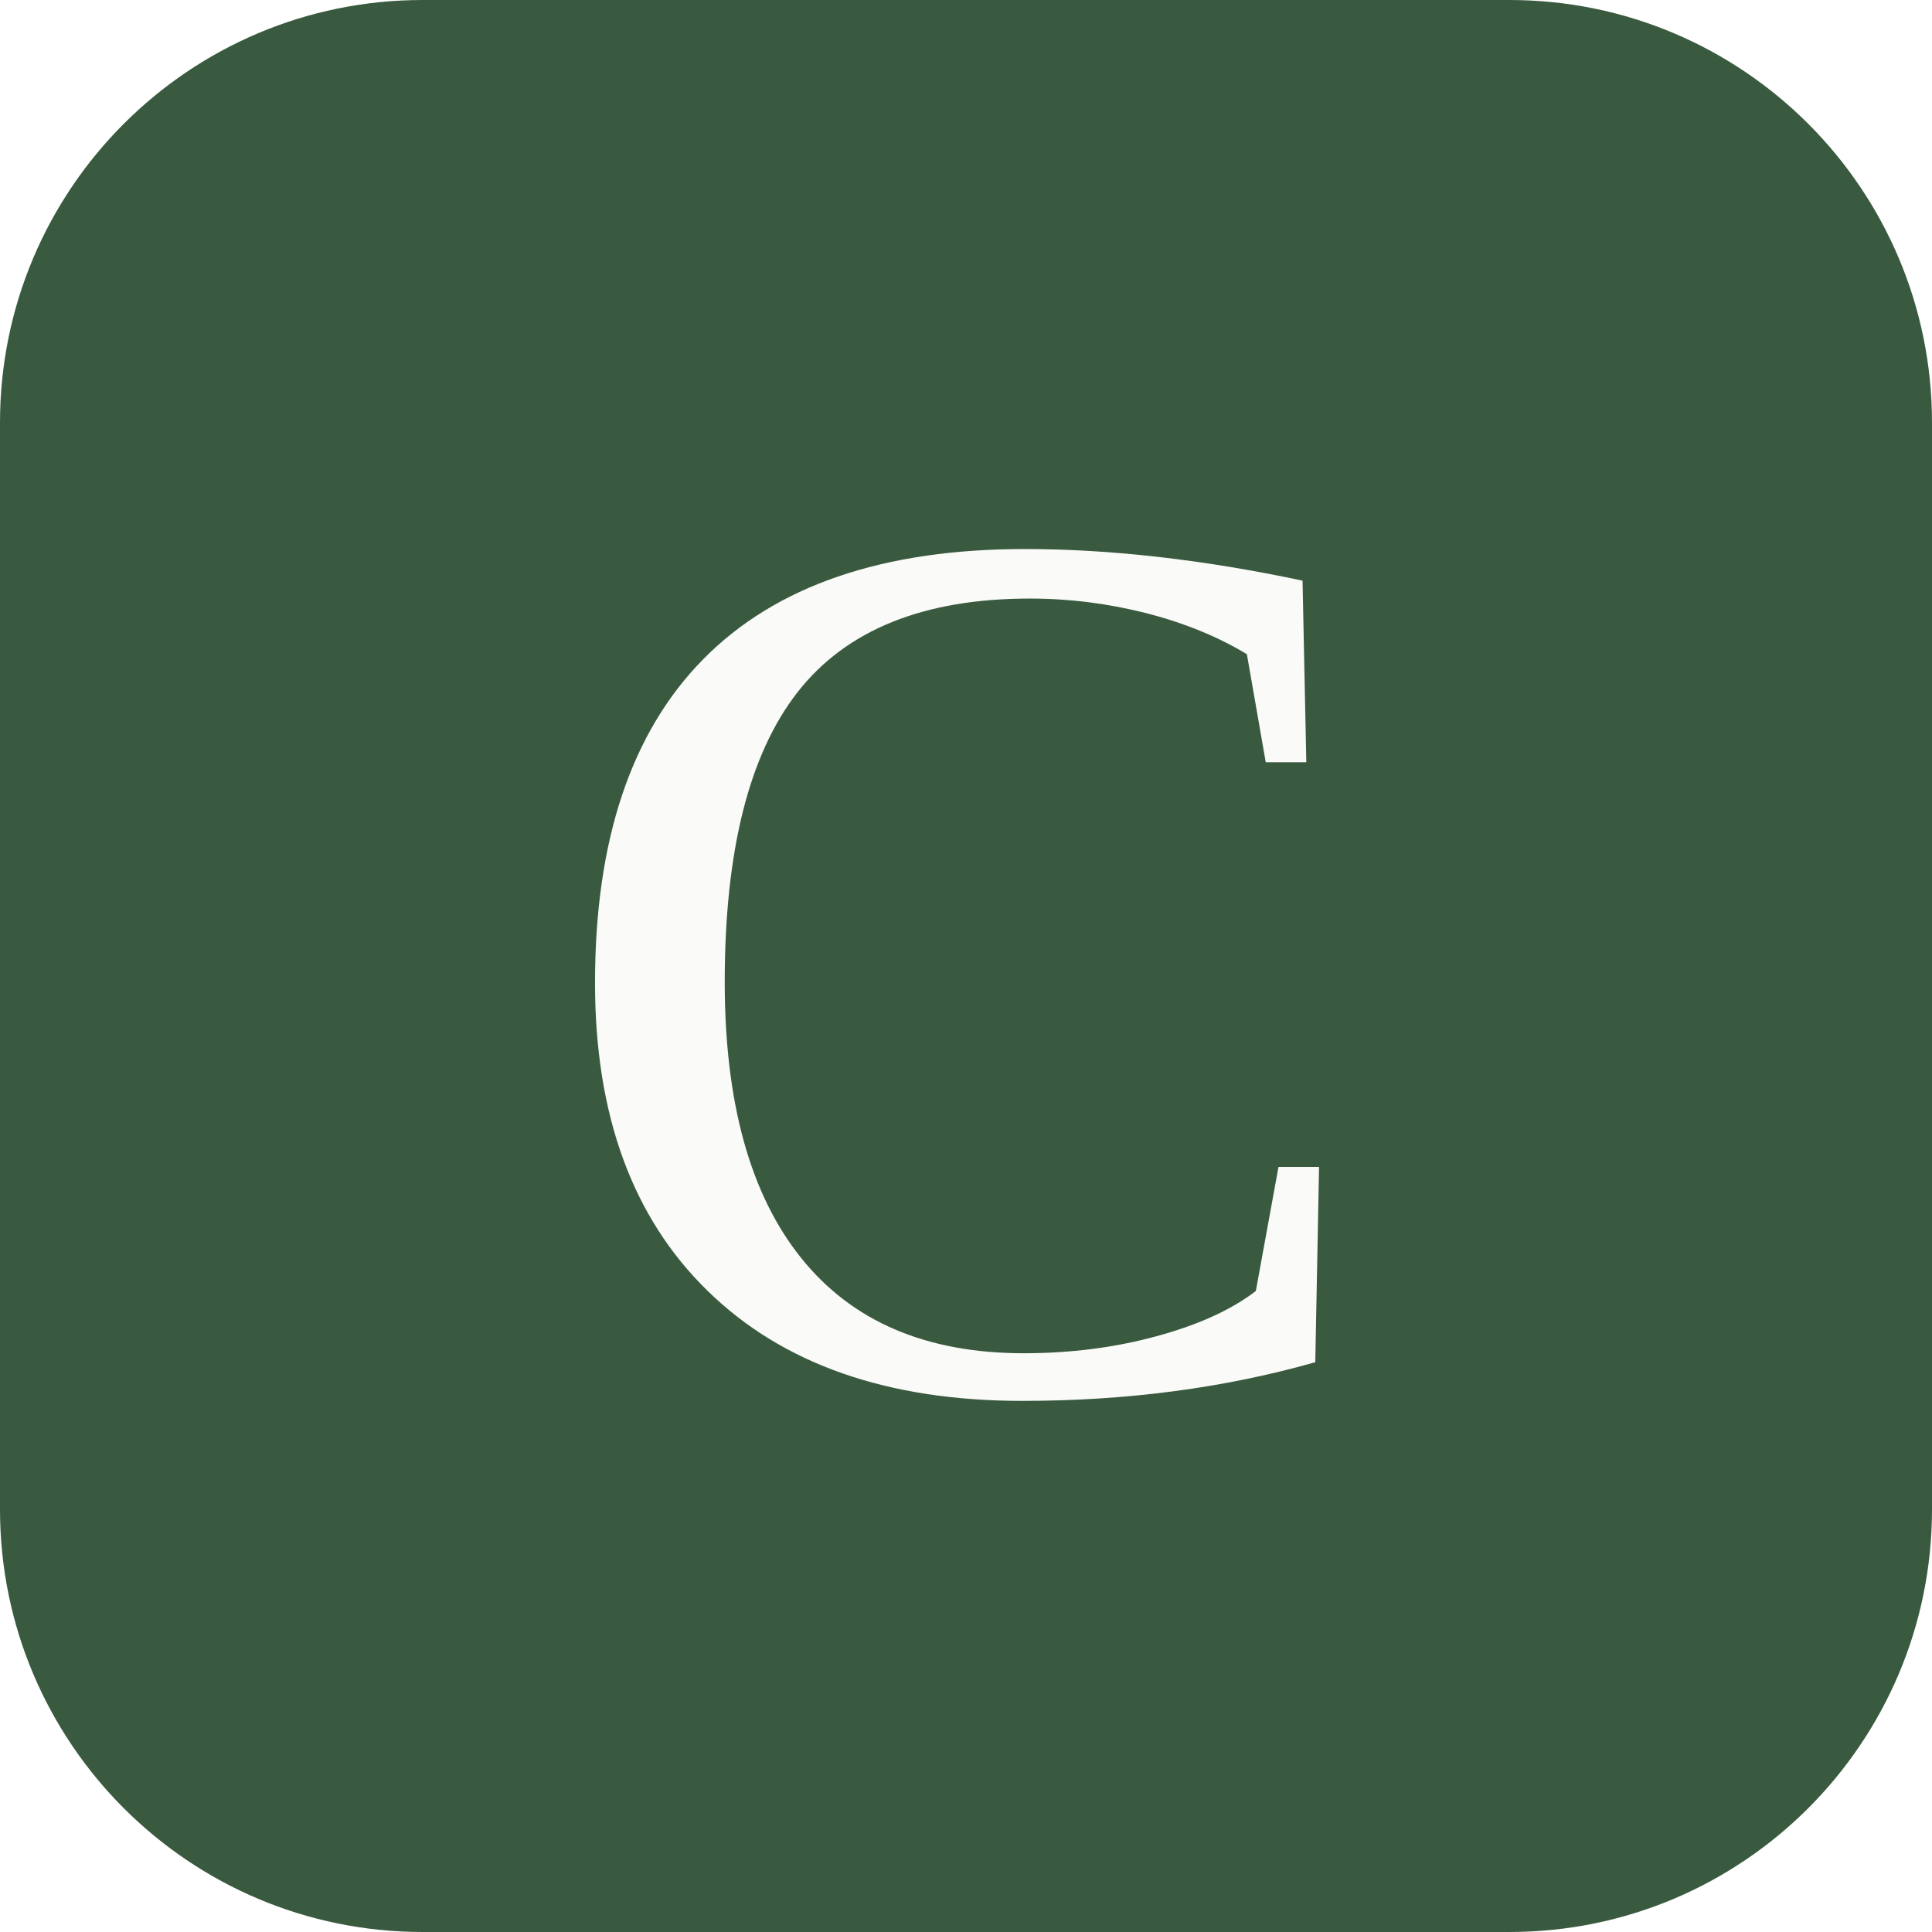
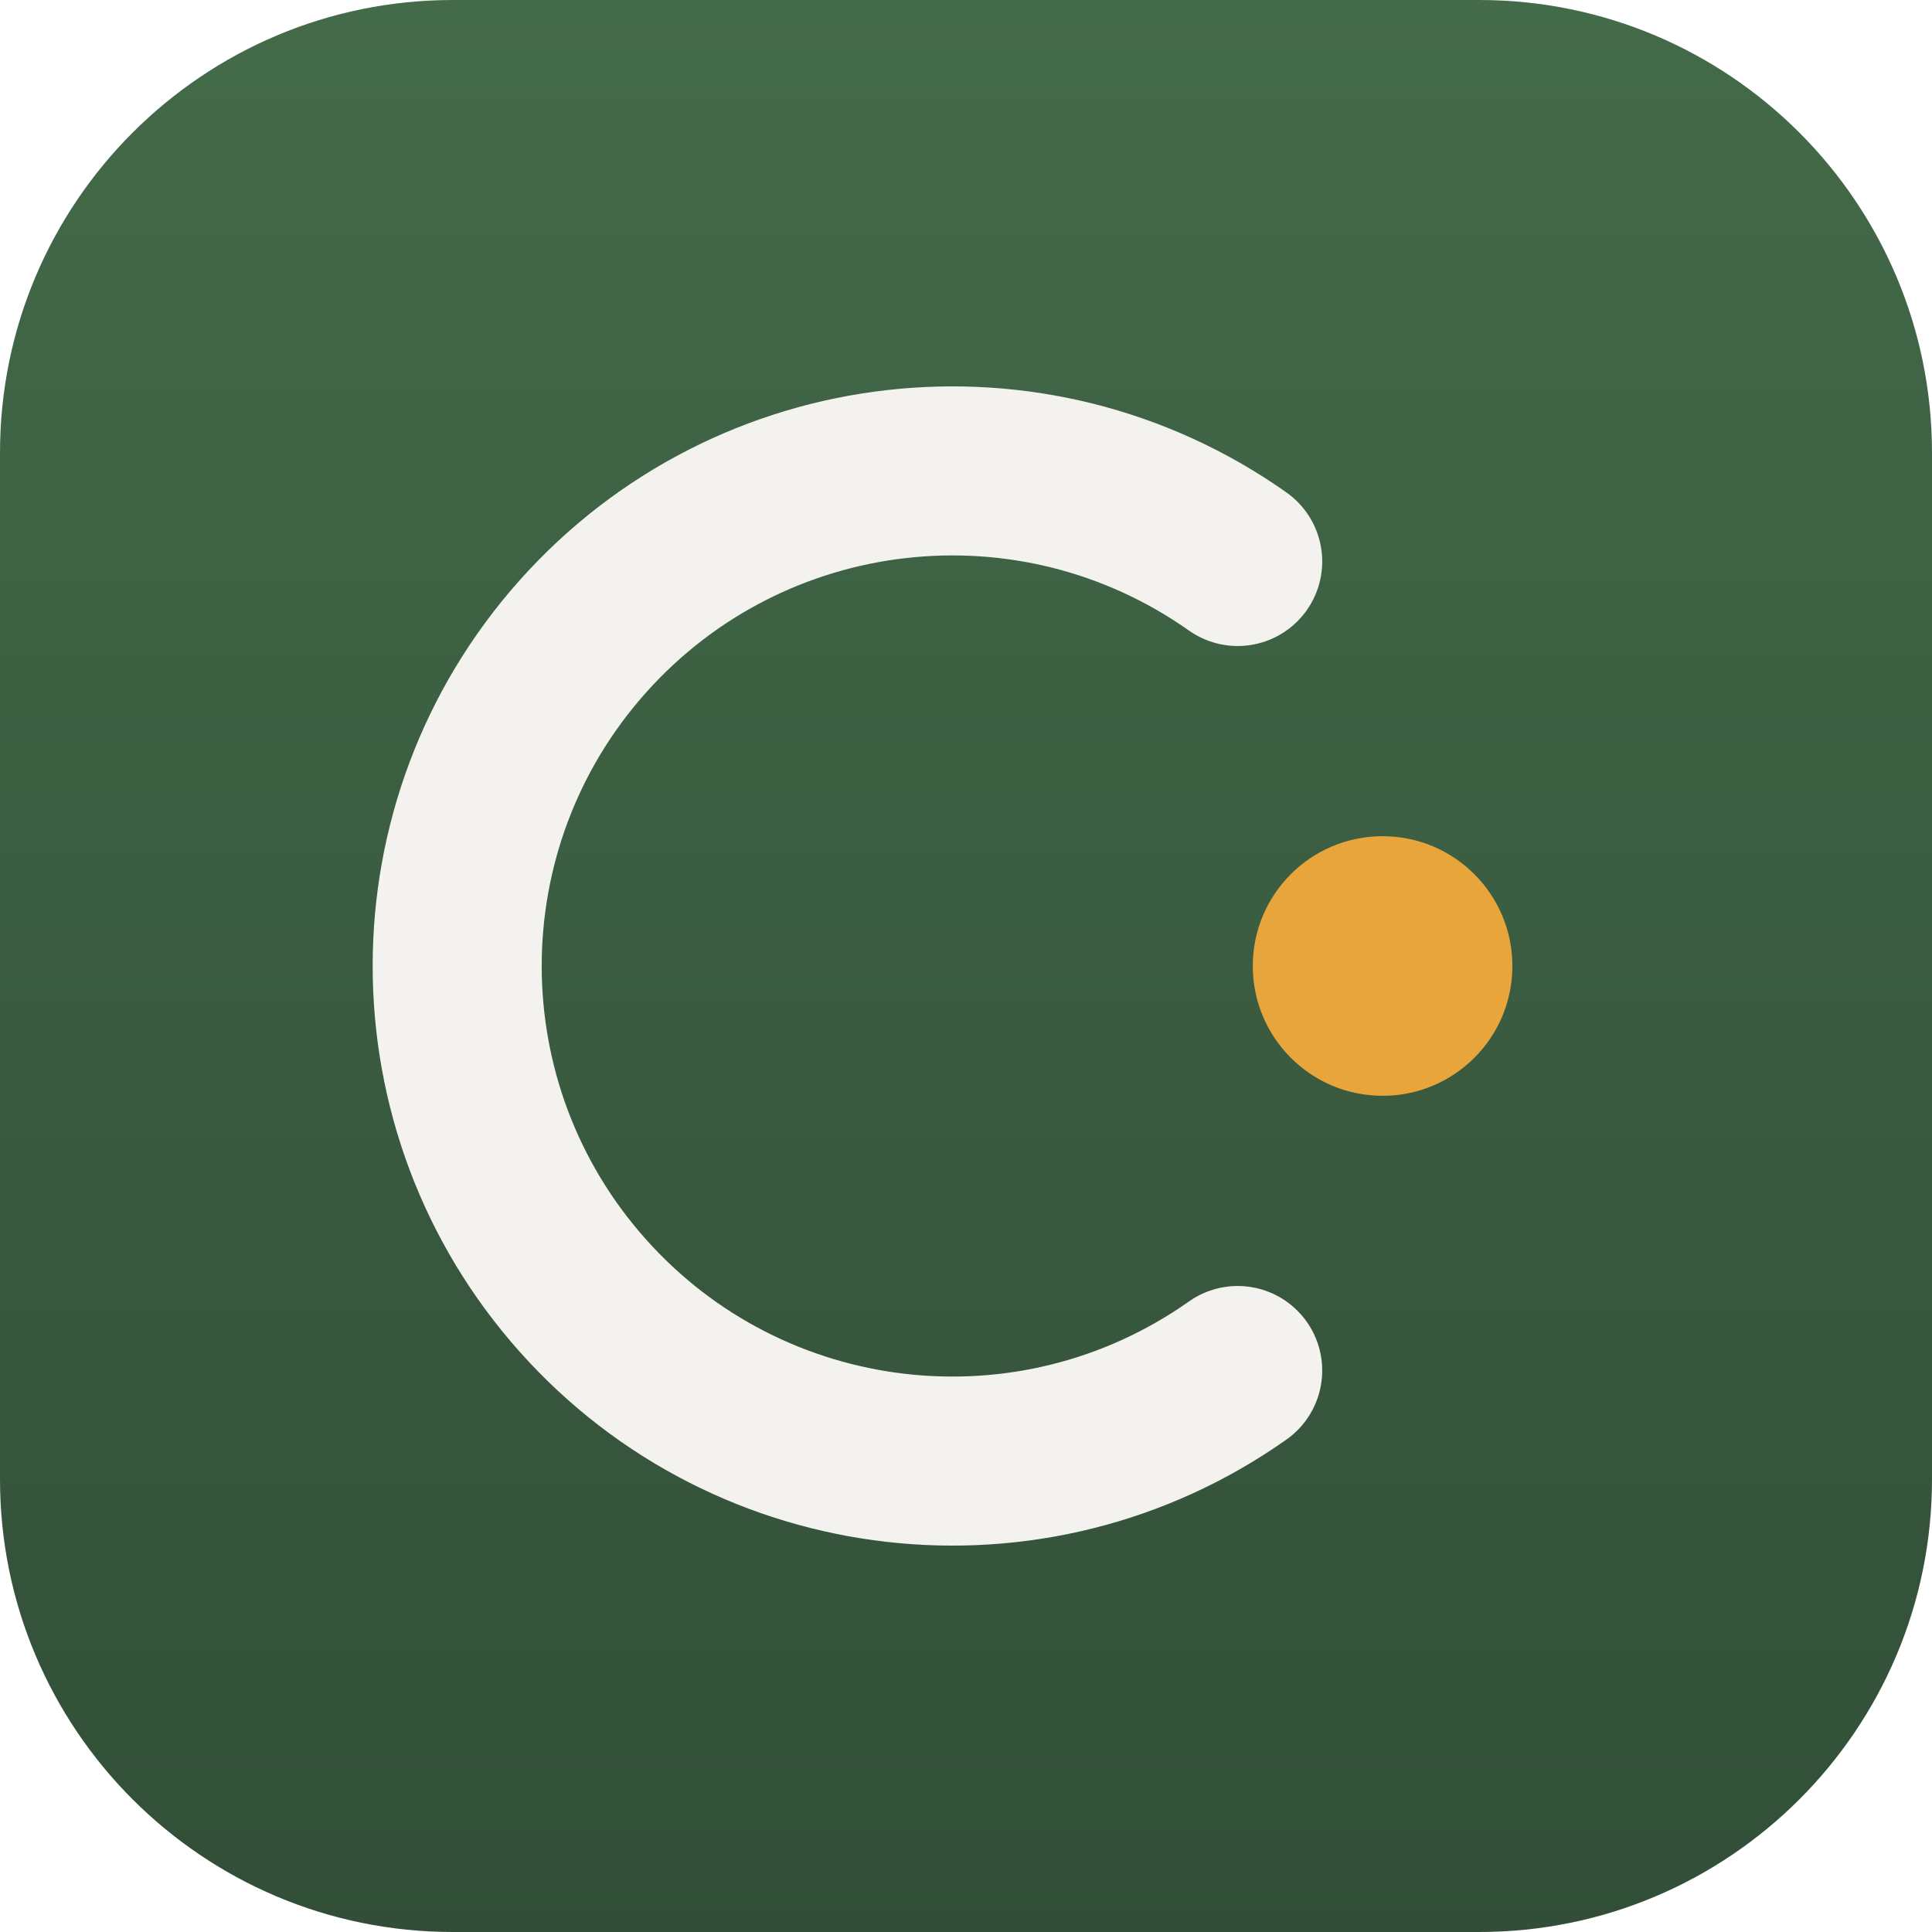
<svg xmlns="http://www.w3.org/2000/svg" viewBox="0 0 64 64" role="img" aria-label="Conductor">
-   <rect width="64" height="64" rx="14" fill="#3a5a3f" />
-   <text x="32" y="46" font-family="Georgia, 'Times New Roman', serif" font-size="42" fill="#fafaf8" text-anchor="middle">C</text>
+   <defs>
+     <linearGradient id="tile" x1="0" y1="0" x2="0" y2="1">
+       <stop offset="0" stop-color="#436a49" />
+       <stop offset="1" stop-color="#324e38" />
+     </linearGradient>
+   </defs>
+   <rect width="64" height="64" rx="15" fill="url(#tile)" />
+   <path d="M 41 18.6 A 16.4 16.4 0 1 0 41 45.4" fill="none" stroke="#f3f2ee" stroke-width="5.6" stroke-linecap="round" />
+   <circle cx="45.8" cy="32" r="4.3" fill="#e8a53b" />
</svg>
